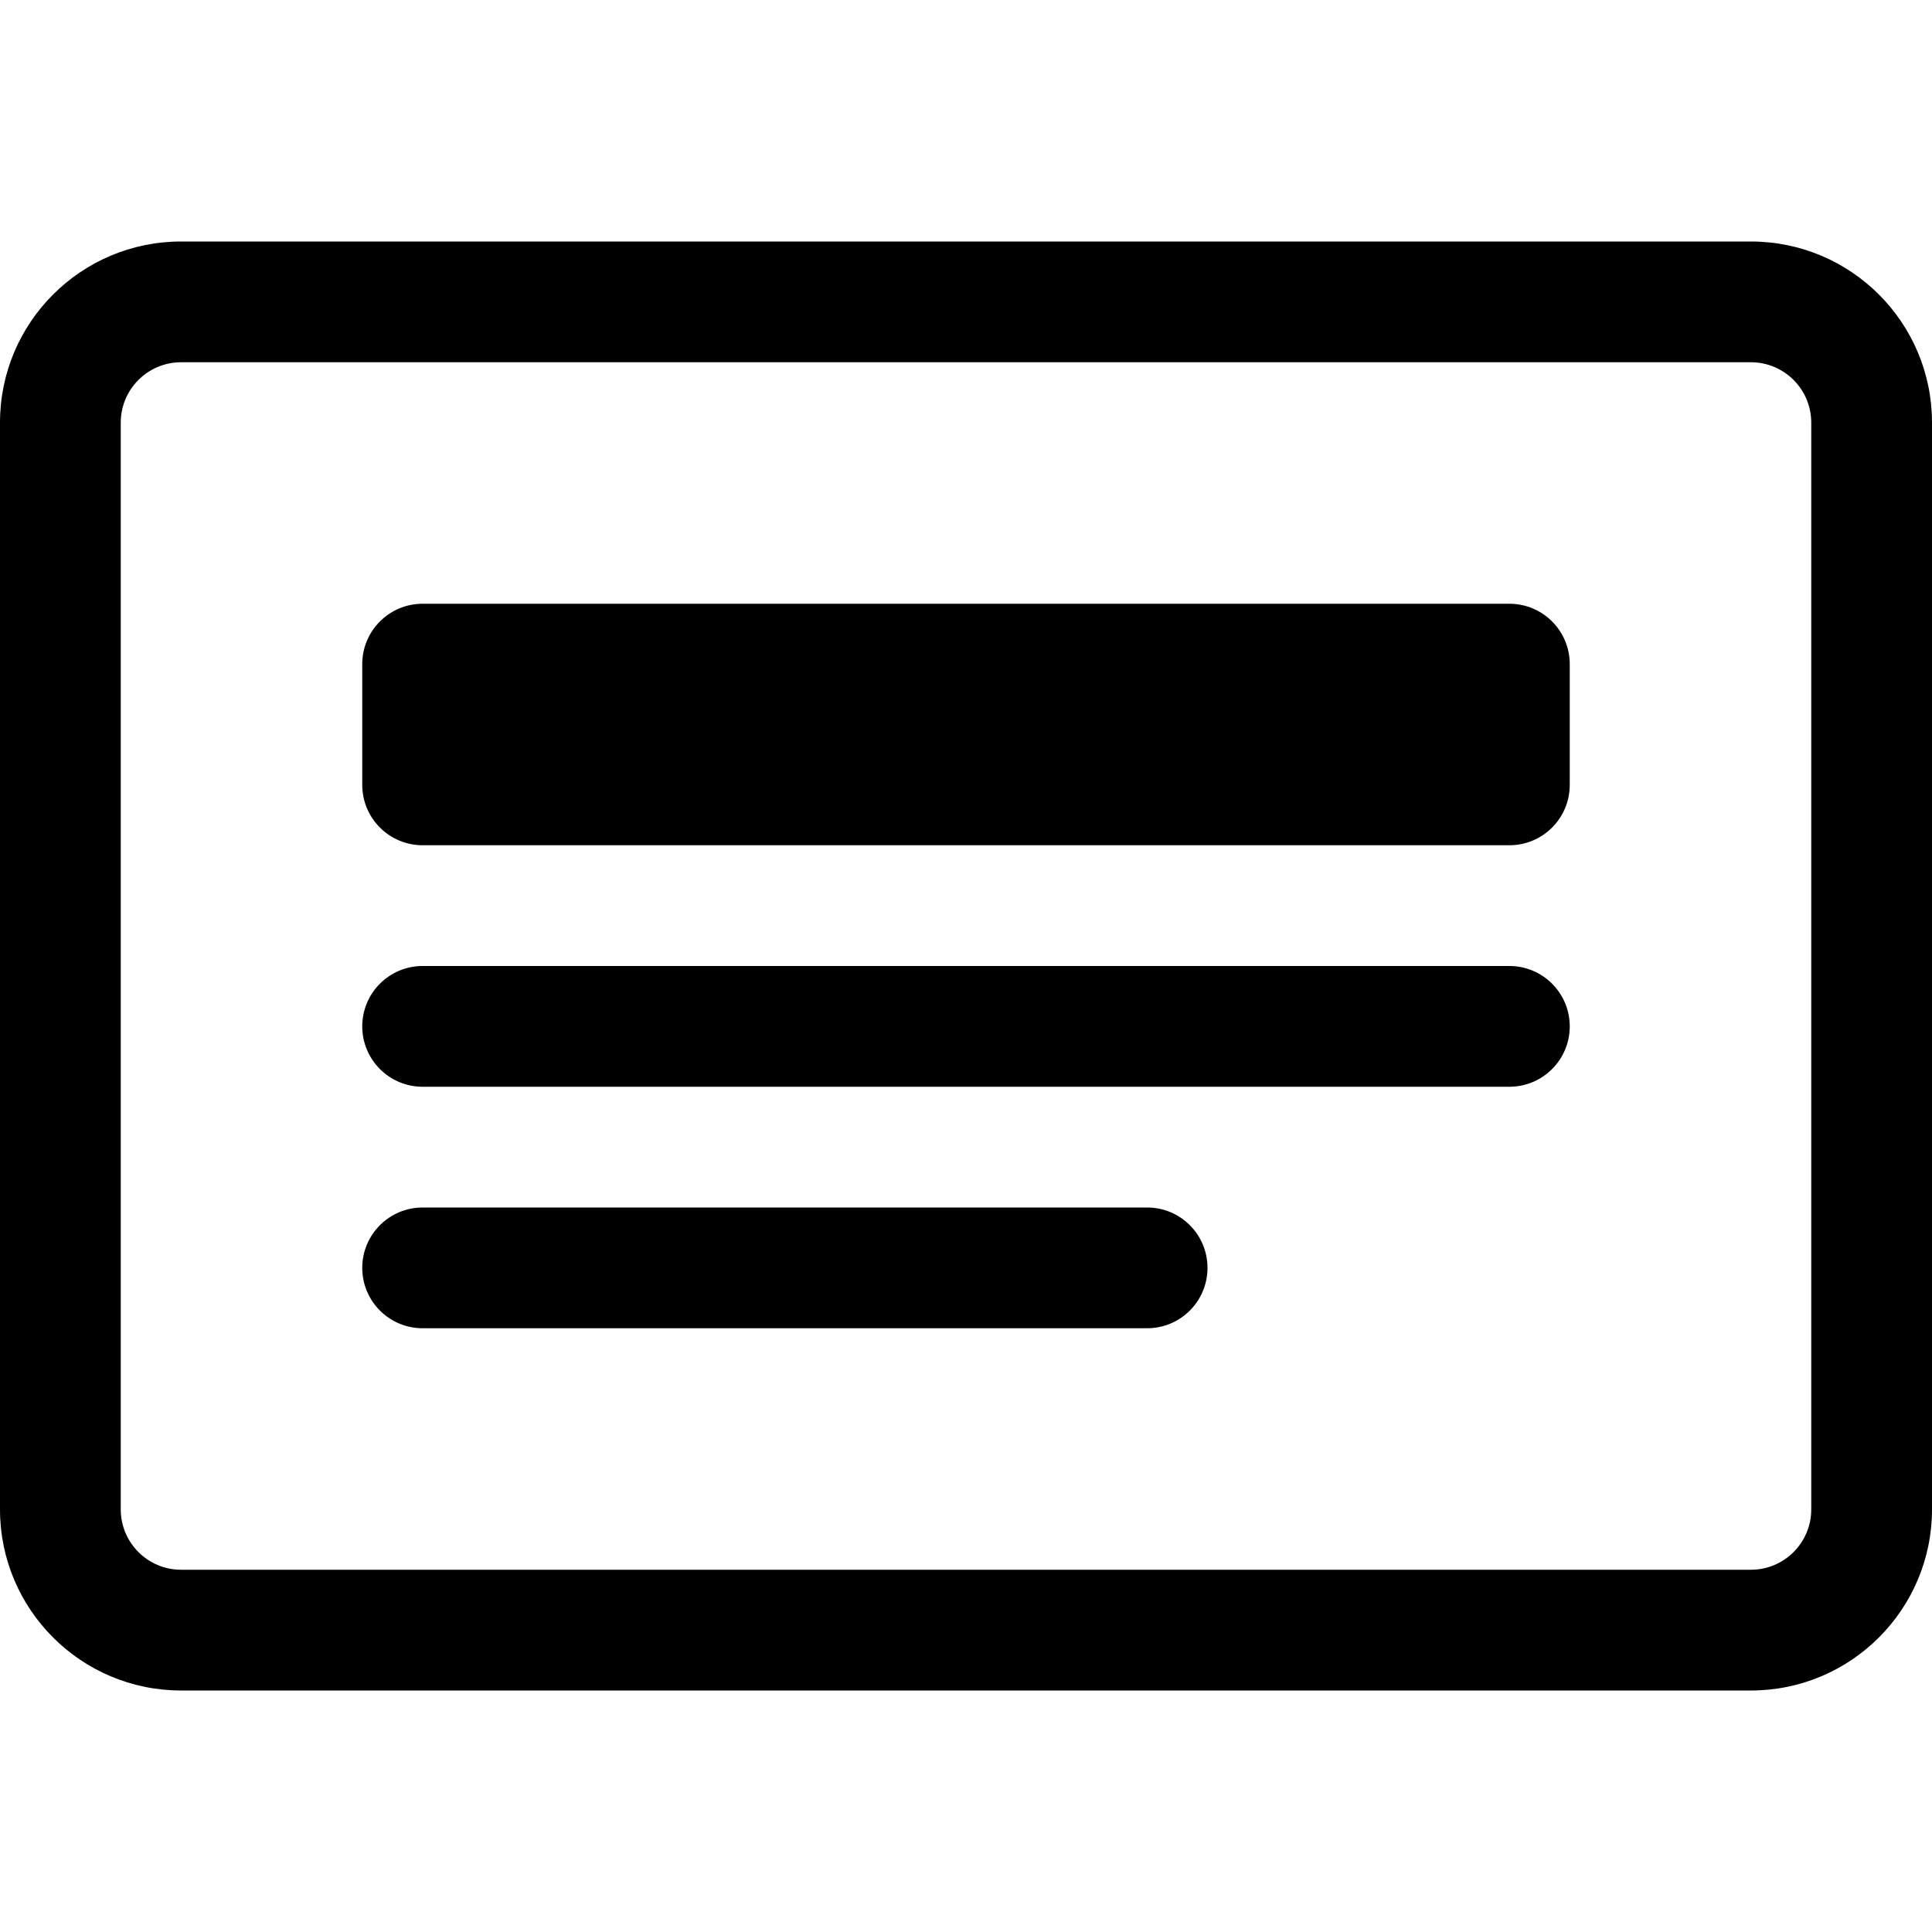
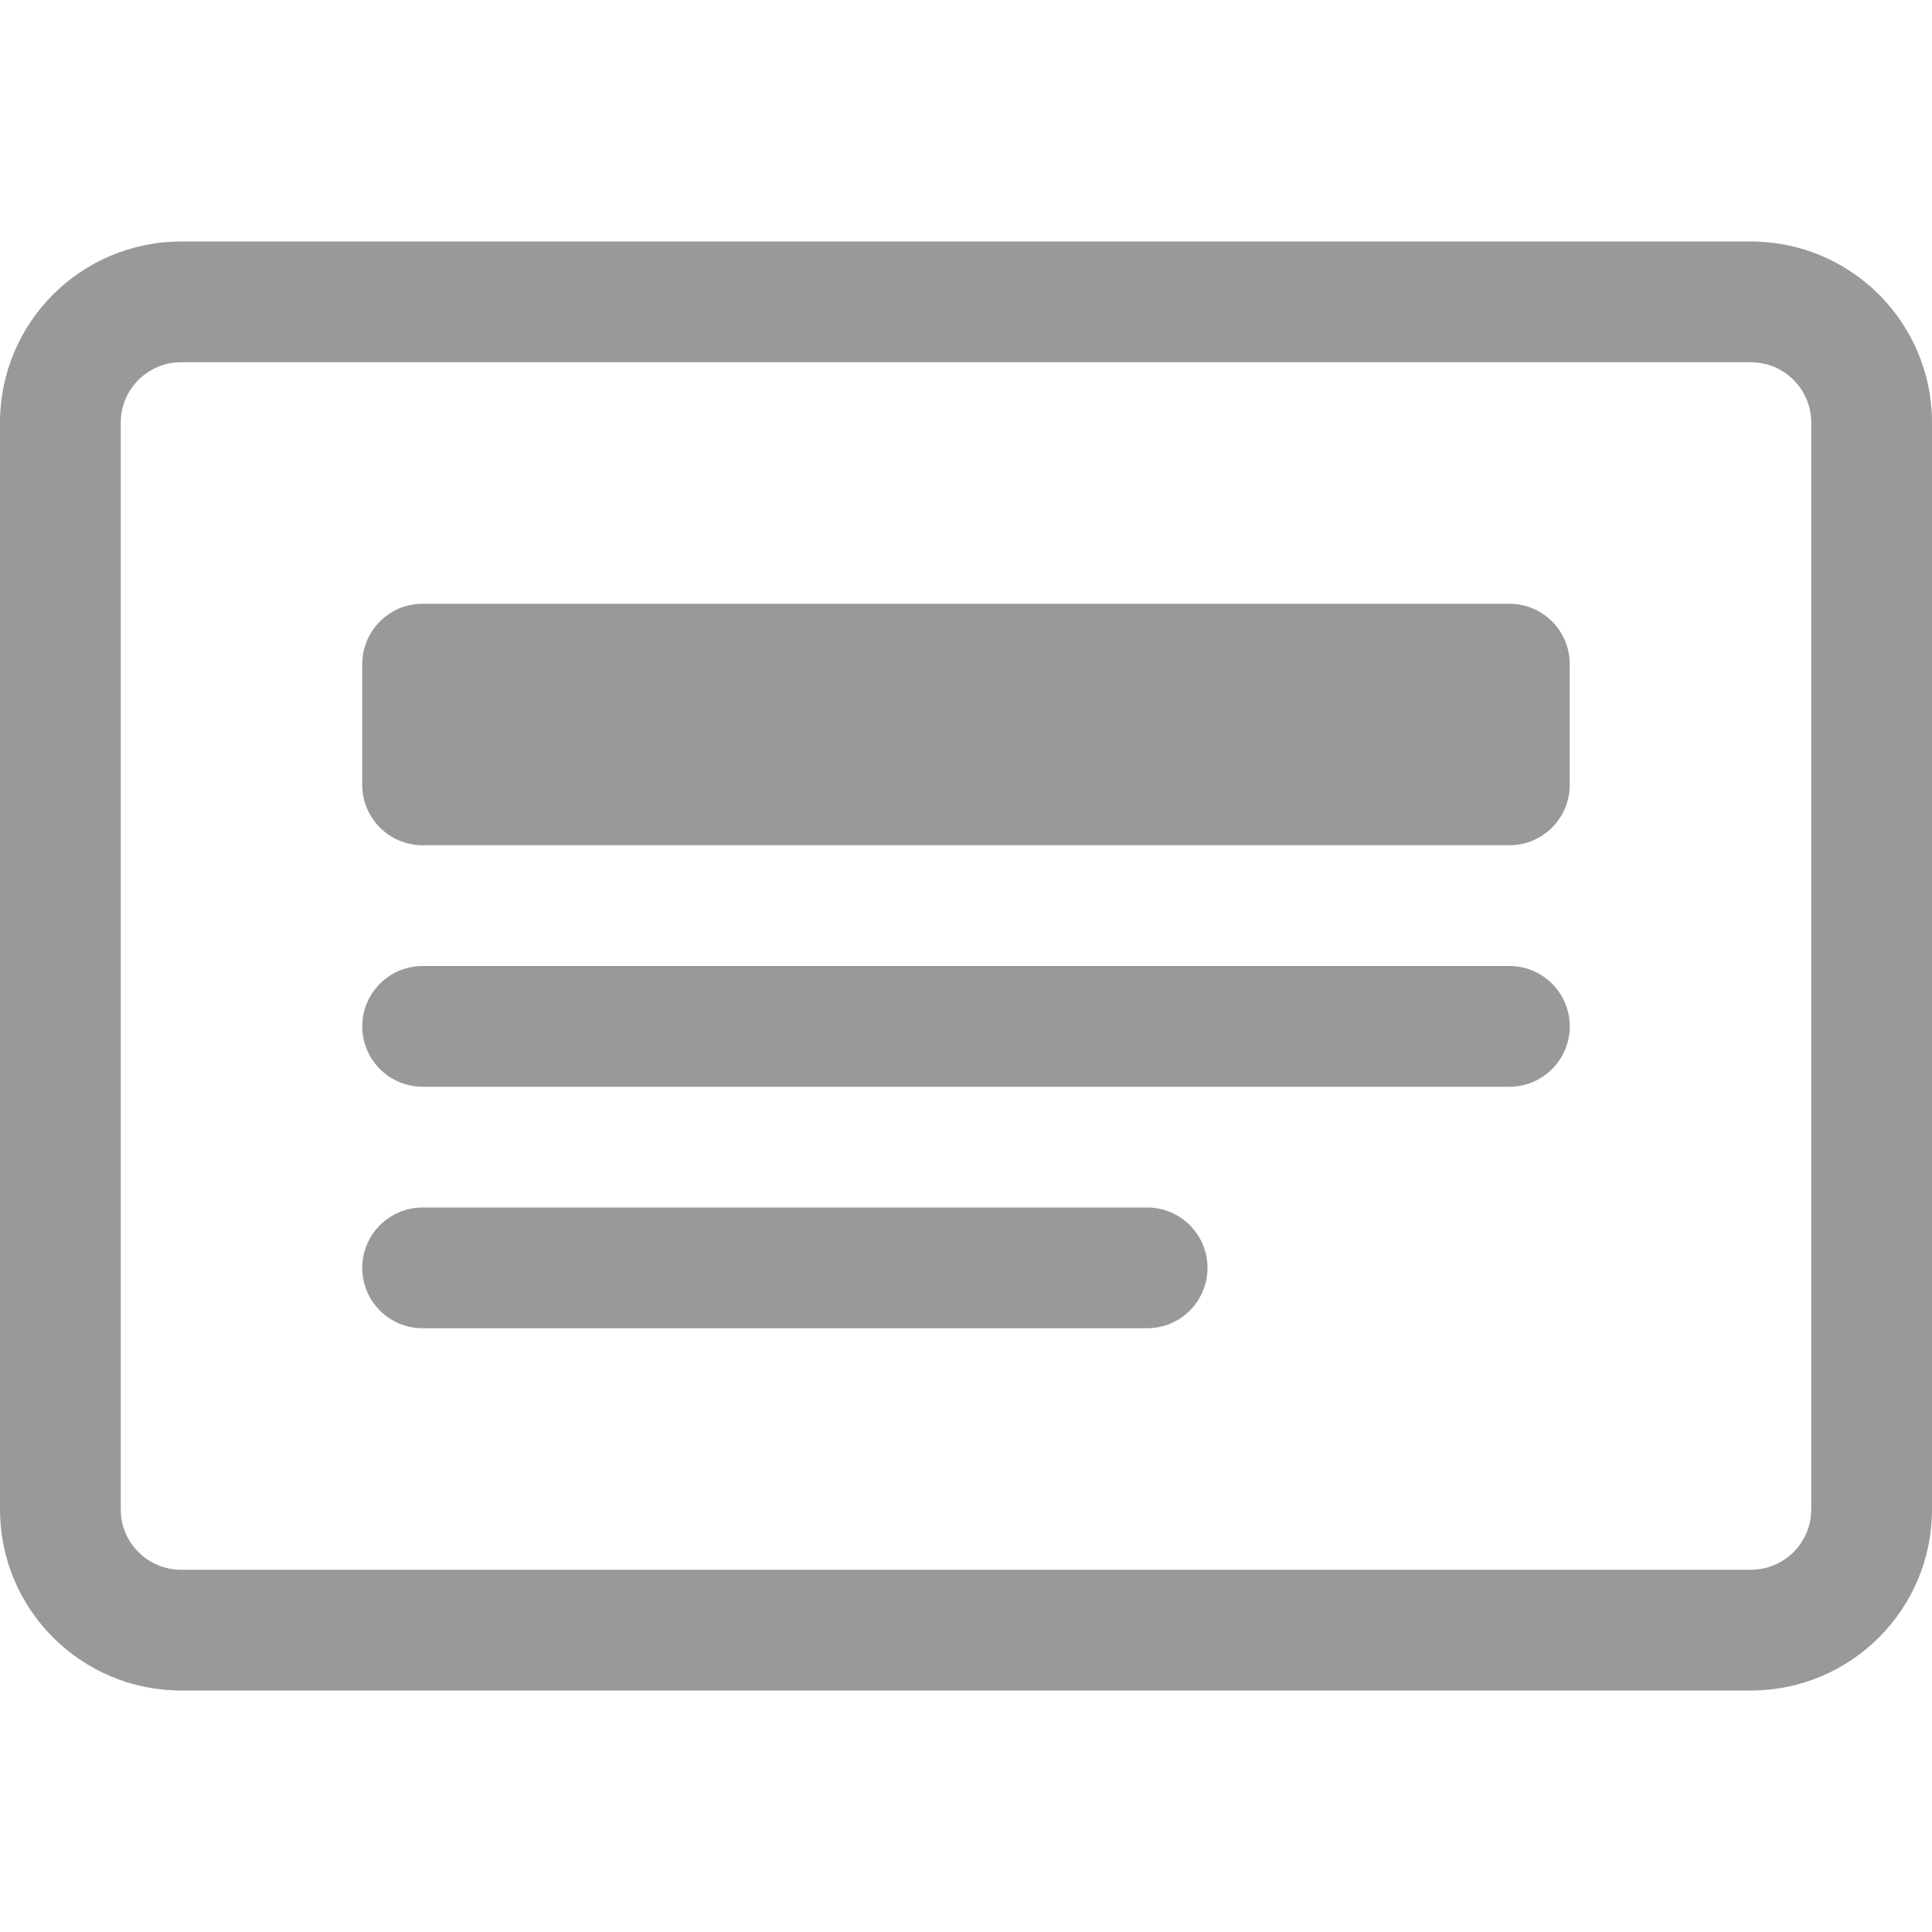
- <svg xmlns="http://www.w3.org/2000/svg" width="16" height="16" fill="currentColor" class="bi bi-card-heading" viewBox="0 0 16 16">
+ <svg xmlns="http://www.w3.org/2000/svg" width="16" height="16" fill="#999" class="bi bi-card-heading" viewBox="0 0 16 16">
  <path d="M14.5 3a.5.5 0 0 1 .5.5v9a.5.5 0 0 1-.5.5h-13a.5.5 0 0 1-.5-.5v-9a.5.5 0 0 1 .5-.5h13zm-13-1A1.5 1.5 0 0 0 0 3.5v9A1.5 1.5 0 0 0 1.5 14h13a1.5 1.5 0 0 0 1.5-1.5v-9A1.5 1.5 0 0 0 14.5 2h-13z" />
  <path d="M3 8.5a.5.5 0 0 1 .5-.5h9a.5.5 0 0 1 0 1h-9a.5.5 0 0 1-.5-.5zm0 2a.5.5 0 0 1 .5-.5h6a.5.5 0 0 1 0 1h-6a.5.5 0 0 1-.5-.5zm0-5a.5.5 0 0 1 .5-.5h9a.5.5 0 0 1 .5.5v1a.5.5 0 0 1-.5.5h-9a.5.5 0 0 1-.5-.5v-1z" />
</svg>
